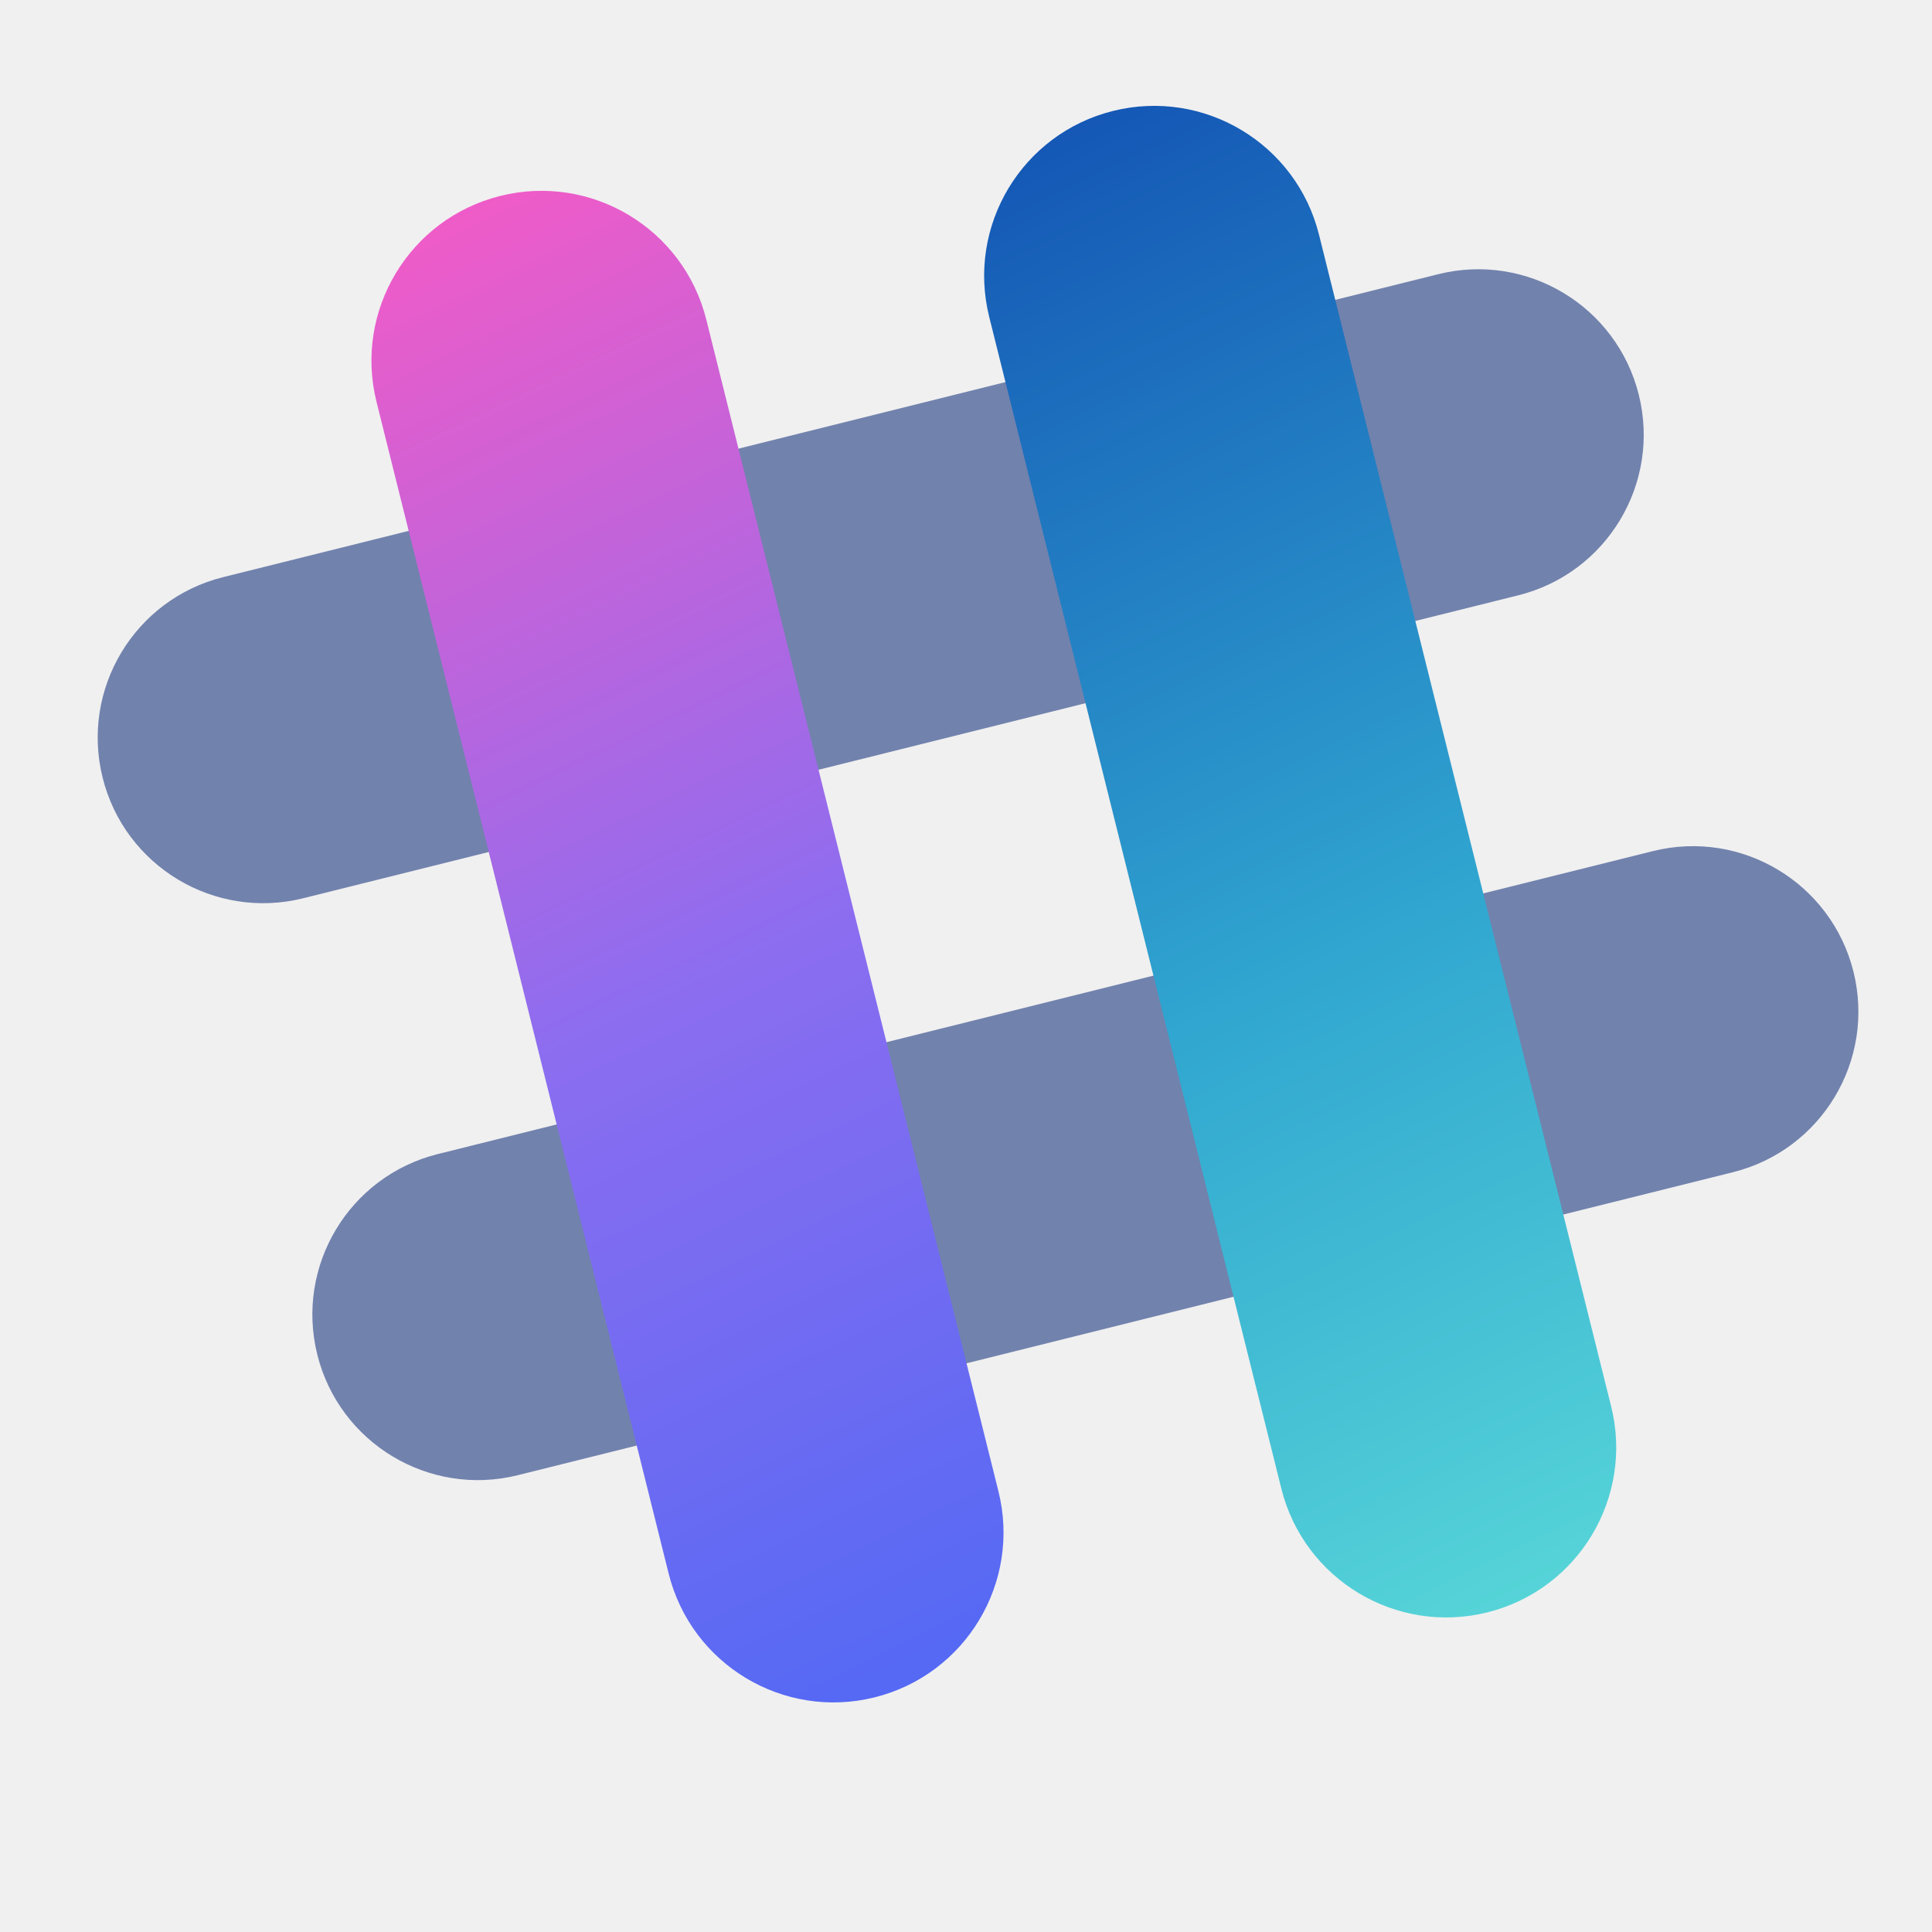
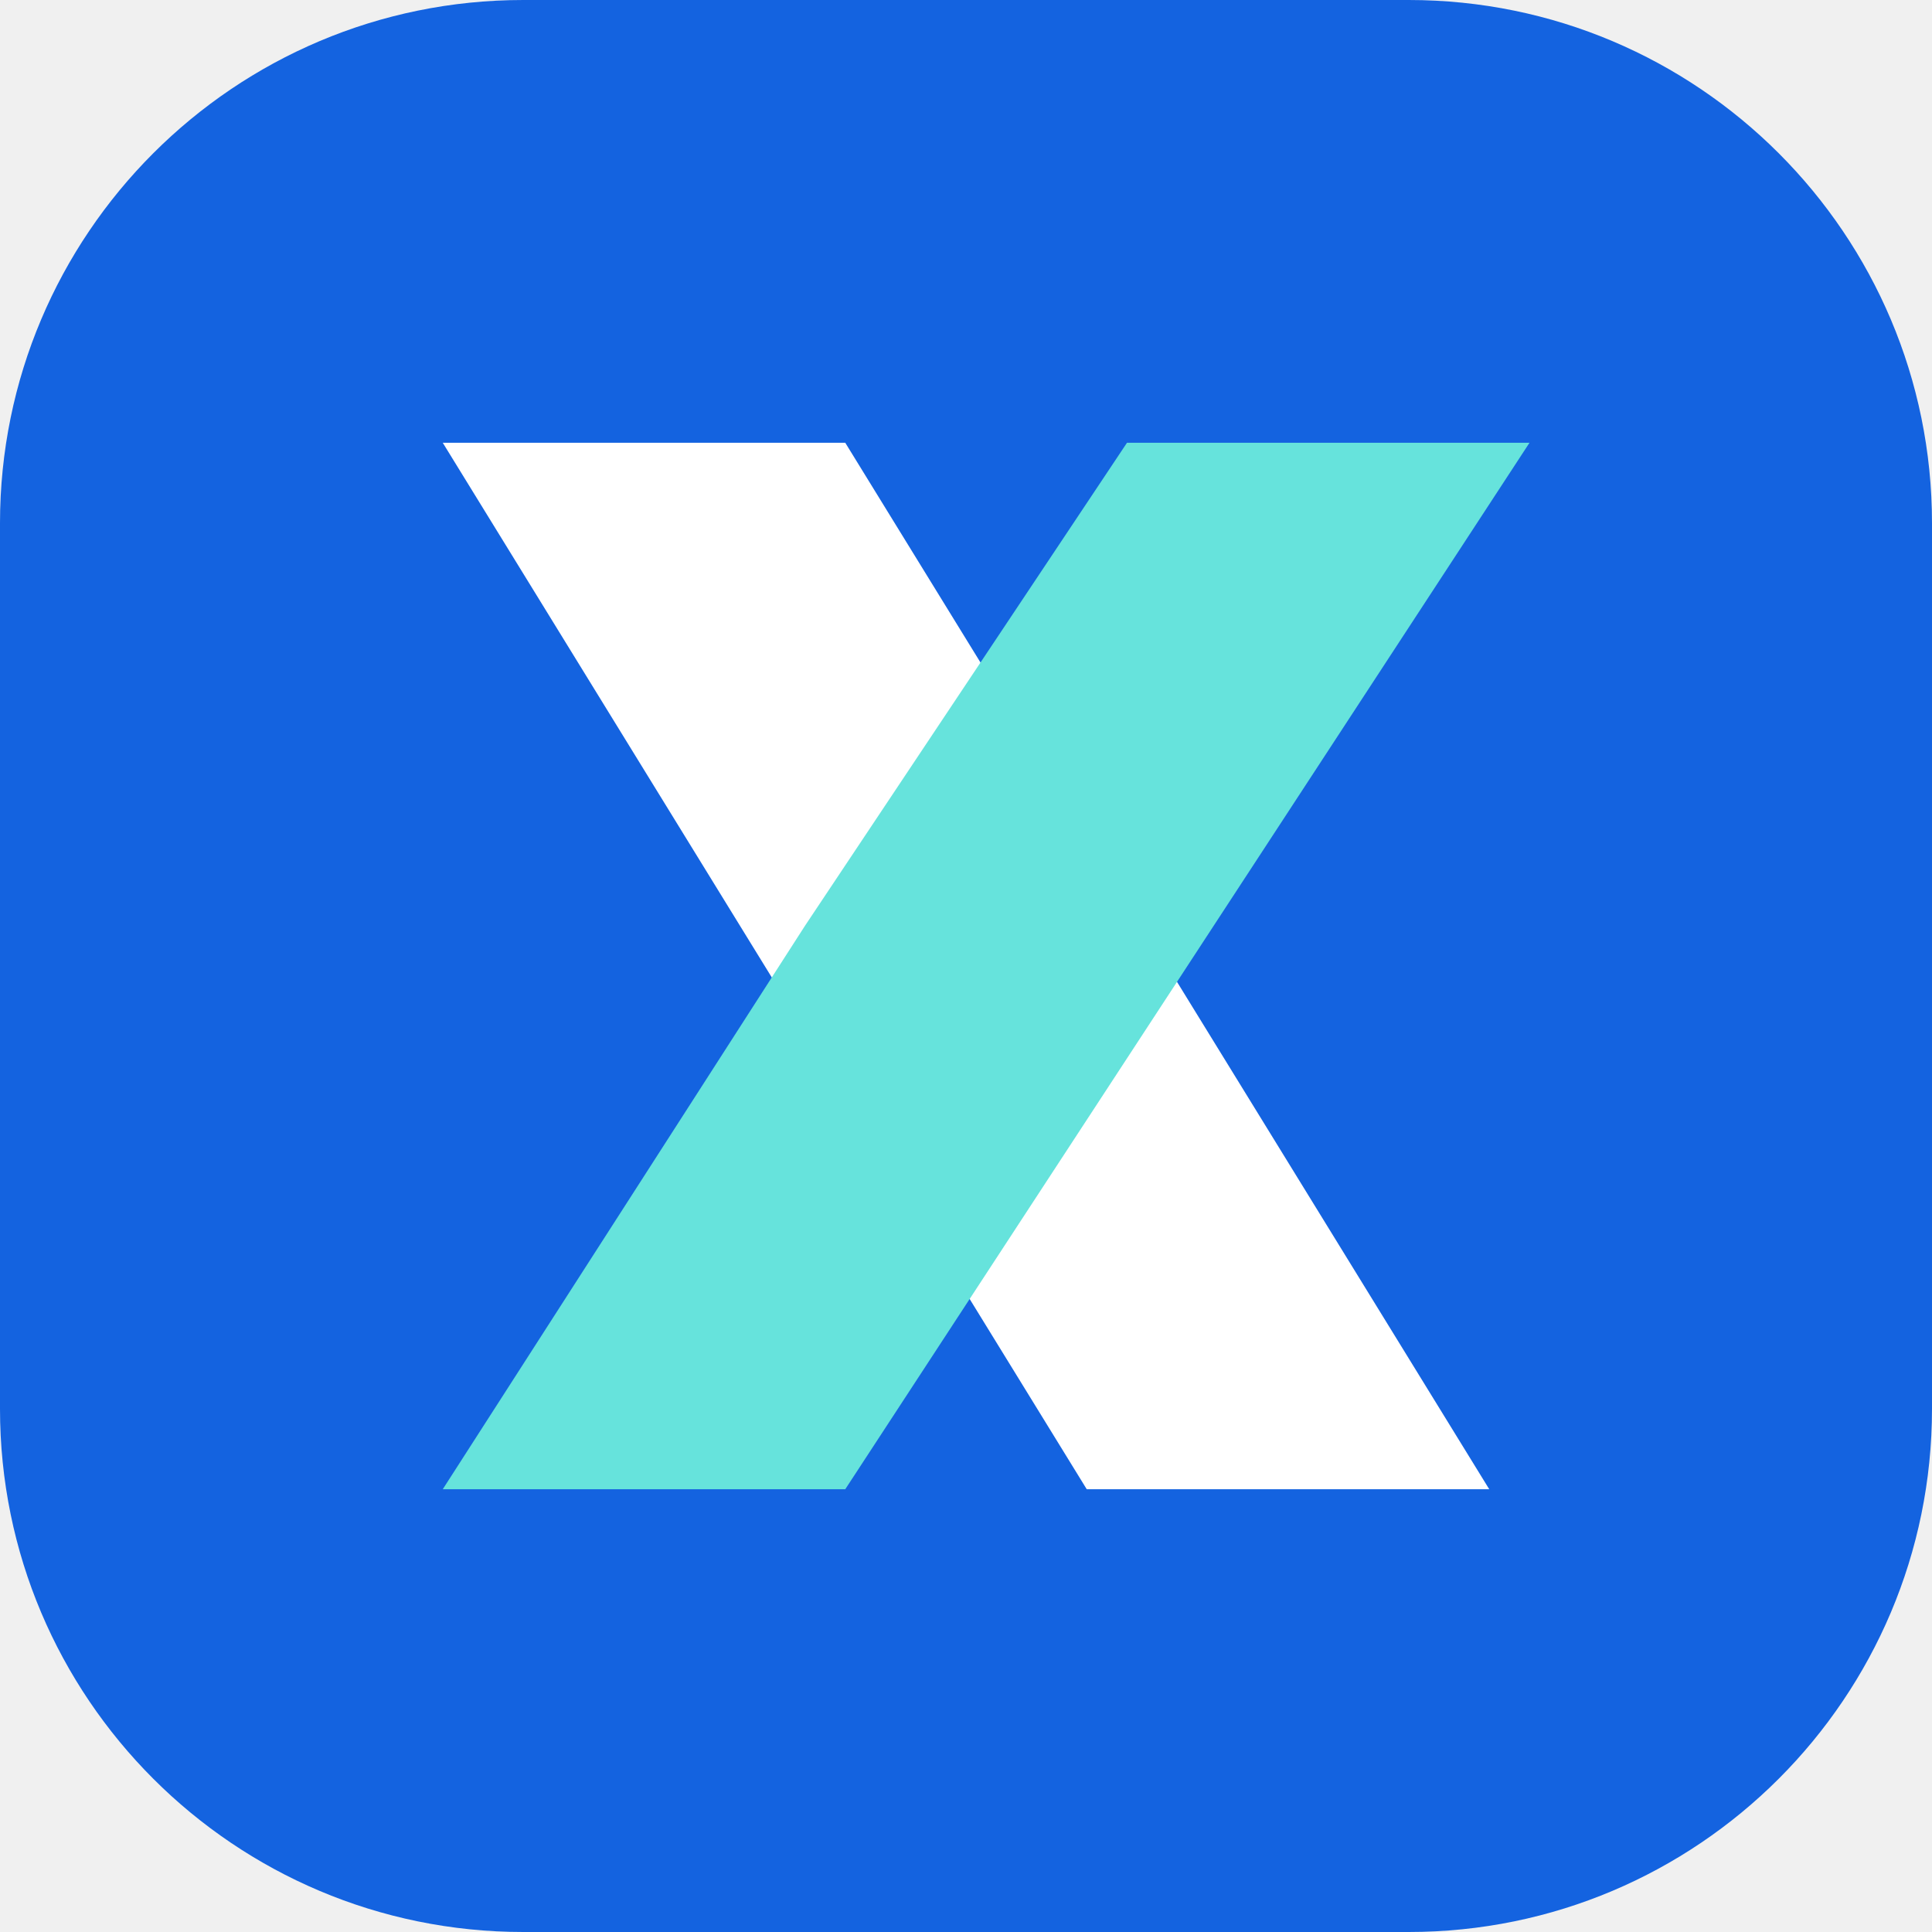
- <svg xmlns="http://www.w3.org/2000/svg" width="512" height="512" viewBox="40 50 432 412" fill="none">
-   <defs>
-     <linearGradient id="favLeft" x1="154" y1="88" x2="225" y2="432" gradientUnits="userSpaceOnUse">
-       <stop offset="0" stop-color="#F15BC7" />
-       <stop offset="0.52" stop-color="#8C6DF0" />
-       <stop offset="1" stop-color="#5269F4" />
-     </linearGradient>
-     <linearGradient id="favRight" x1="291" y1="69" x2="362" y2="413" gradientUnits="userSpaceOnUse">
-       <stop offset="0" stop-color="#1456B5" />
-       <stop offset="0.56" stop-color="#30A6D0" />
-       <stop offset="1" stop-color="#57D6D8" />
-     </linearGradient>
-   </defs>
-   <rect x="54" y="178" width="354" height="74" rx="37" transform="rotate(-14 54 178)" fill="#7182AD" />
-   <rect x="102" y="307" width="354" height="74" rx="37" transform="rotate(-14 102 307)" fill="#7182AD" />
-   <rect x="115" y="93" width="76" height="346" rx="38" transform="rotate(-14 115 93)" fill="url(#favLeft)" />
-   <rect x="252" y="74" width="76" height="346" rx="38" transform="rotate(-14 252 74)" fill="url(#favRight)" />
+ <svg xmlns="http://www.w3.org/2000/svg" viewBox="0 0 48 48">
+   <rect width="48" height="48" rx="13" fill="#1463e0" />
+   <path d="M11 11h10l16 26H27z" fill="white" />
+   <path d="M28 11h10L21 37H11l9-14z" fill="#66e3dc" />
</svg>
